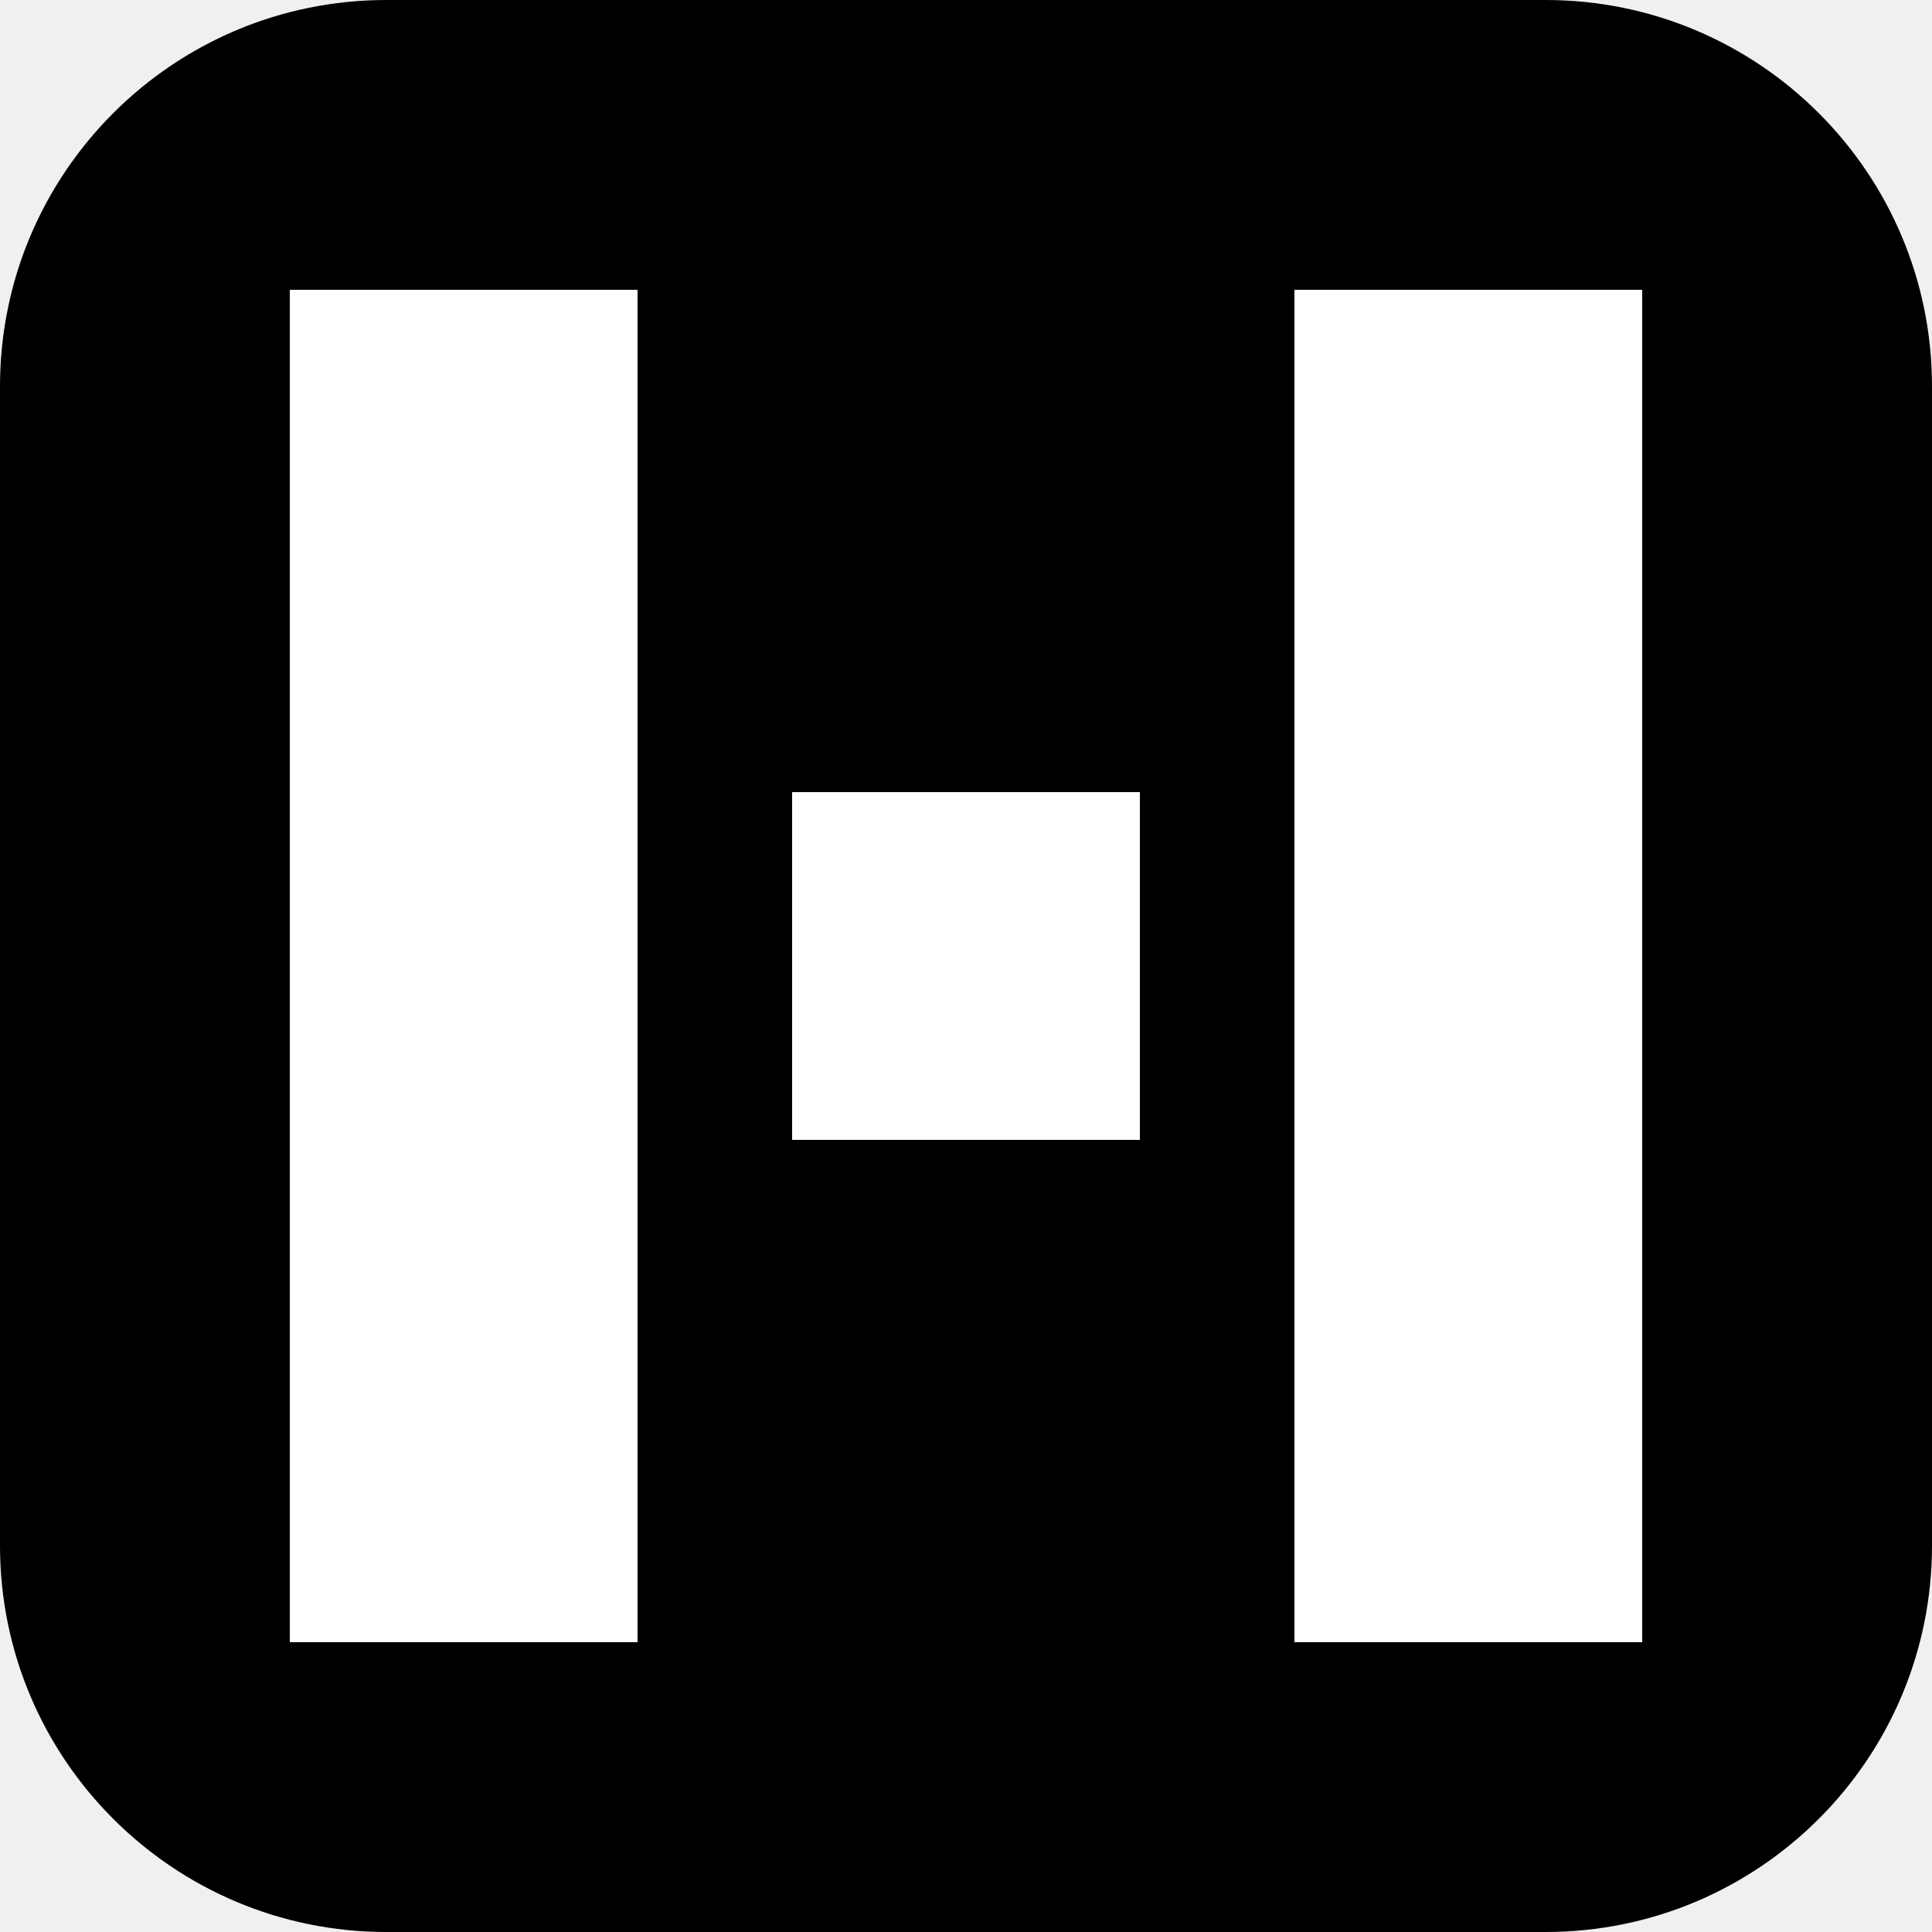
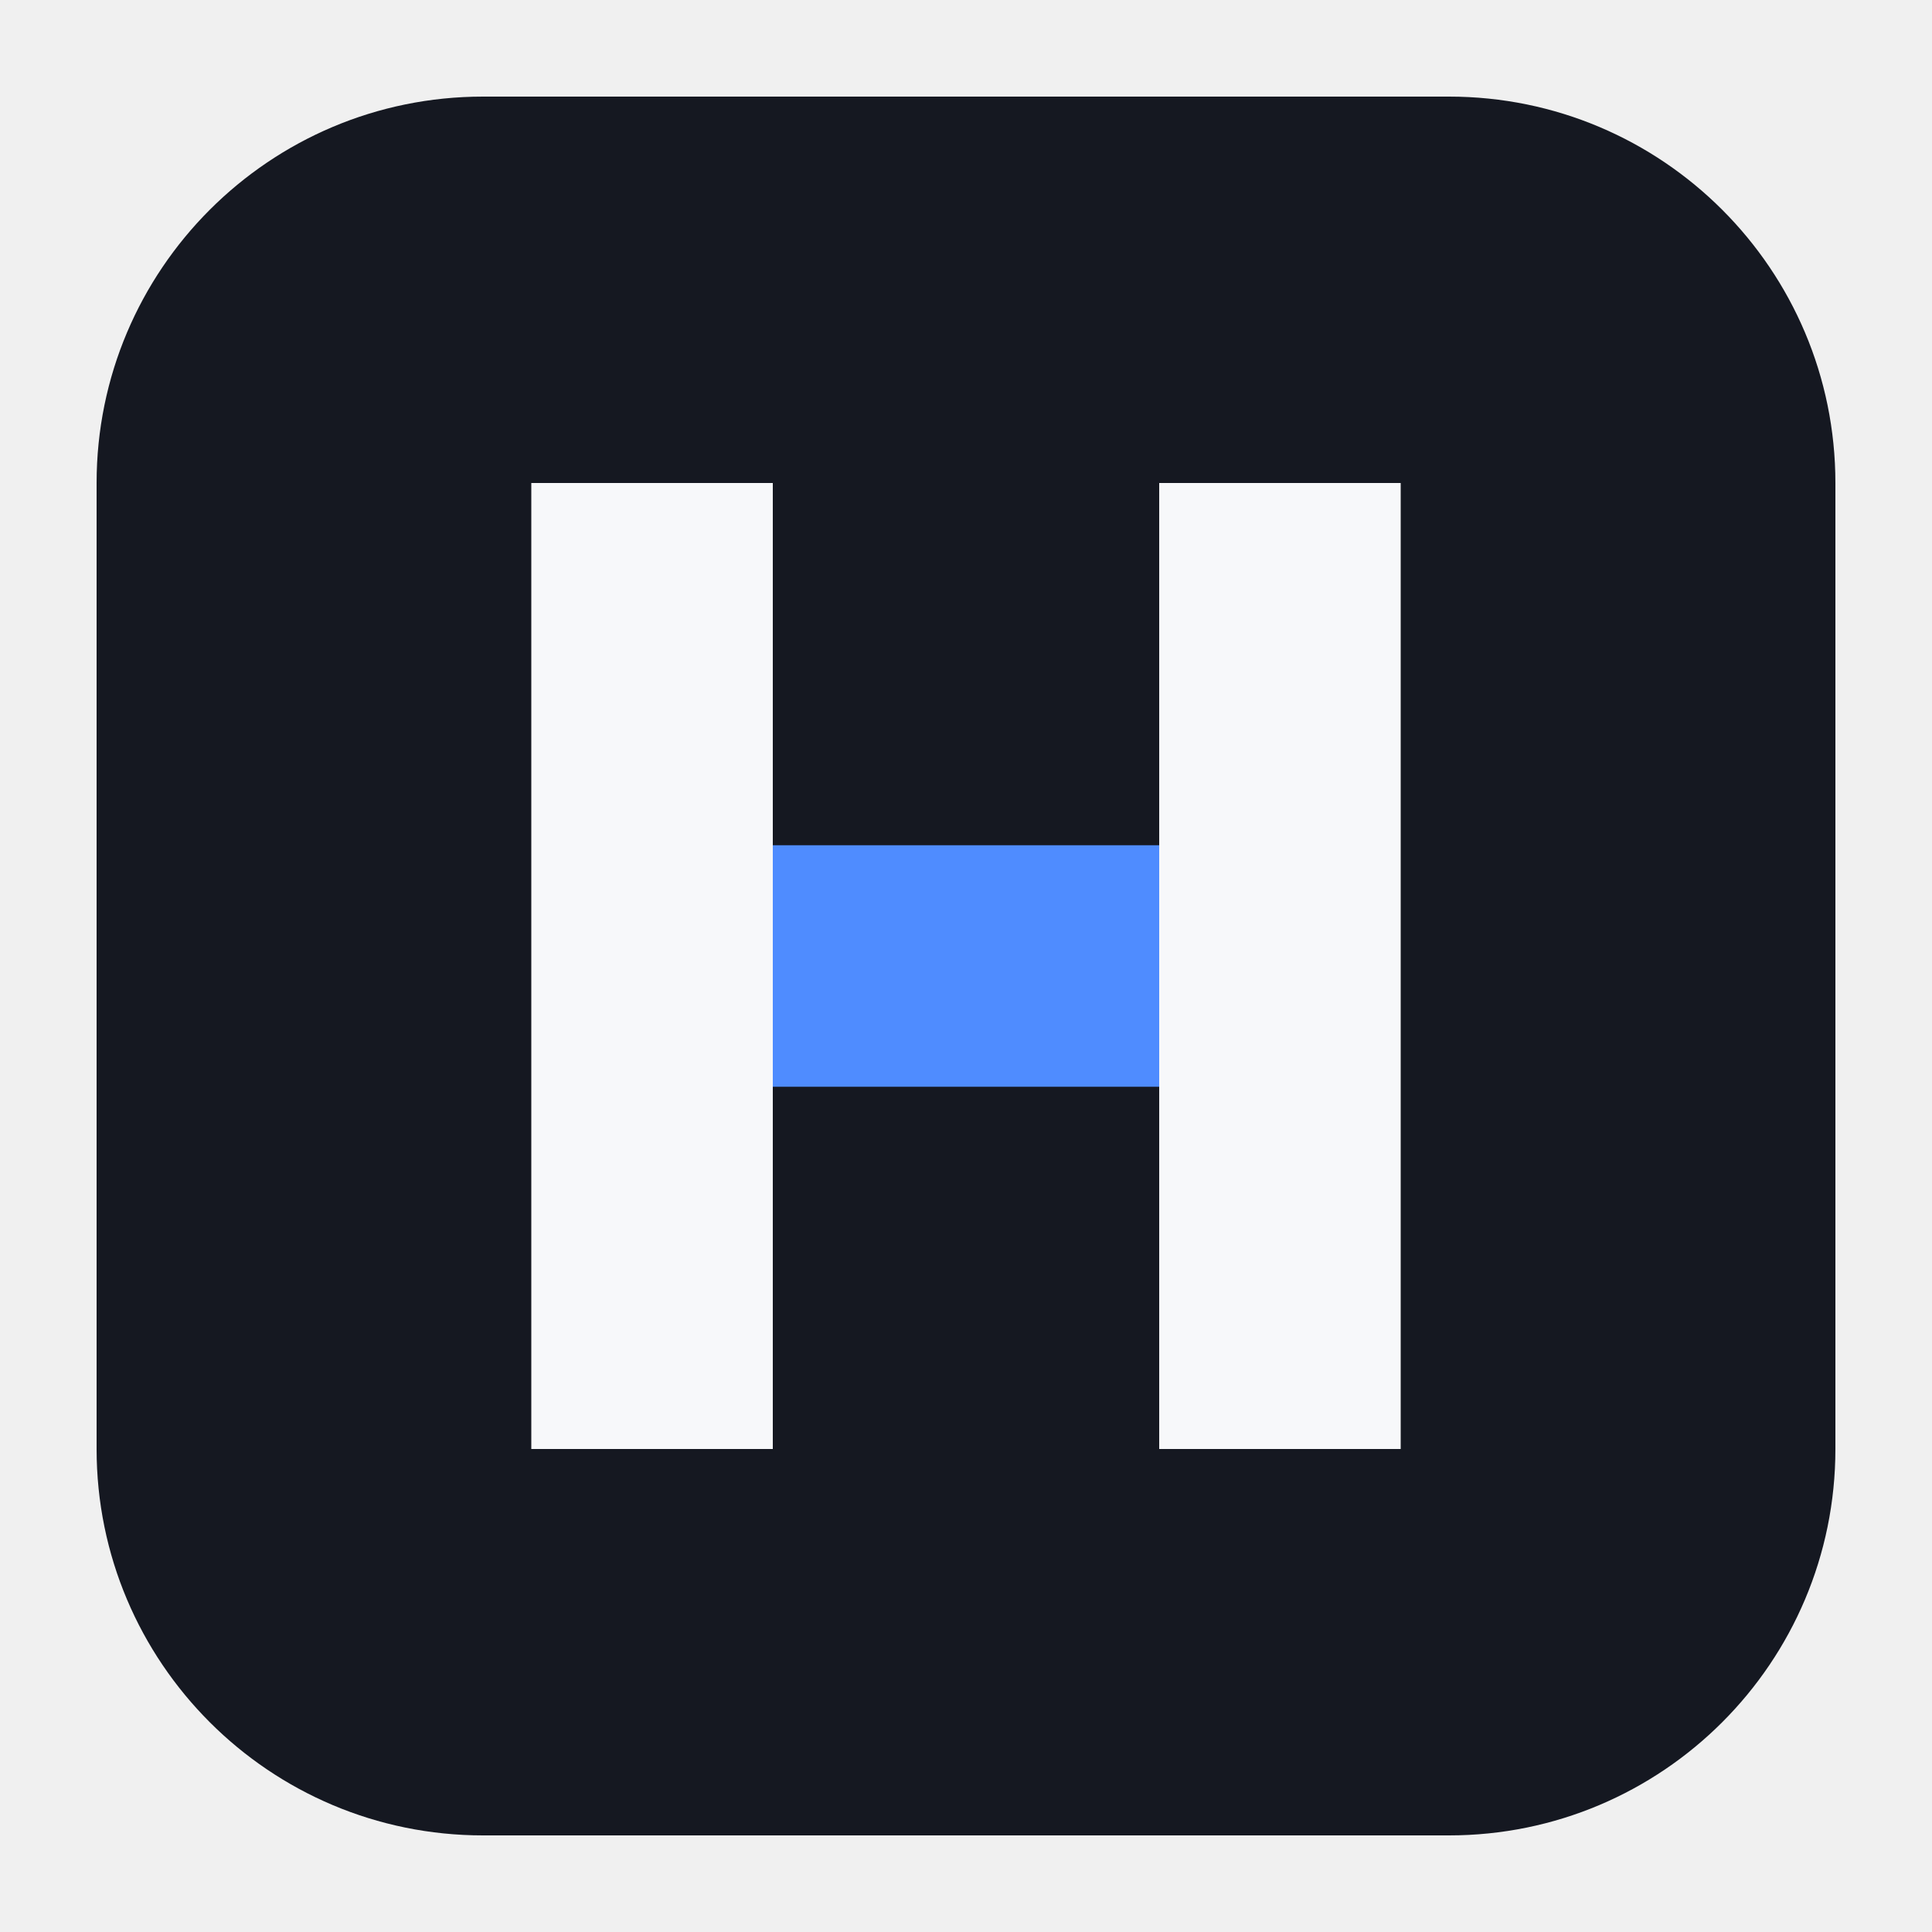
- <svg xmlns="http://www.w3.org/2000/svg" width="200" height="200" viewBox="0 0 200 200" role="img" aria-label="hvsdcm">
-   <rect x="0" y="0" width="200" height="200" rx="40" fill="#000" />
-   <rect x="30" y="30" width="36" height="140" fill="#fff" />
-   <rect x="134" y="30" width="36" height="140" fill="#fff" />
-   <rect x="82" y="82" width="36" height="36" fill="#fff" />
+ <svg xmlns="http://www.w3.org/2000/svg" width="40" height="40" viewBox="0 0 40 40" role="img" aria-label="hvsdcm">
+   <path d="M10 2h20a8 8 0 0 1 8 8v20a8 8 0 0 1-8 8H10a8 8 0 0 1-8-8V10a8 8 0 0 1 8-8Z" fill="#151821" />
+   <path d="M11 10h5v20h-5zM24 10h5v20h-5z" fill="#F7F8FA" />
+   <path d="M16 17.5h8v5h-8z" fill="#4F8CFF" />
</svg>
